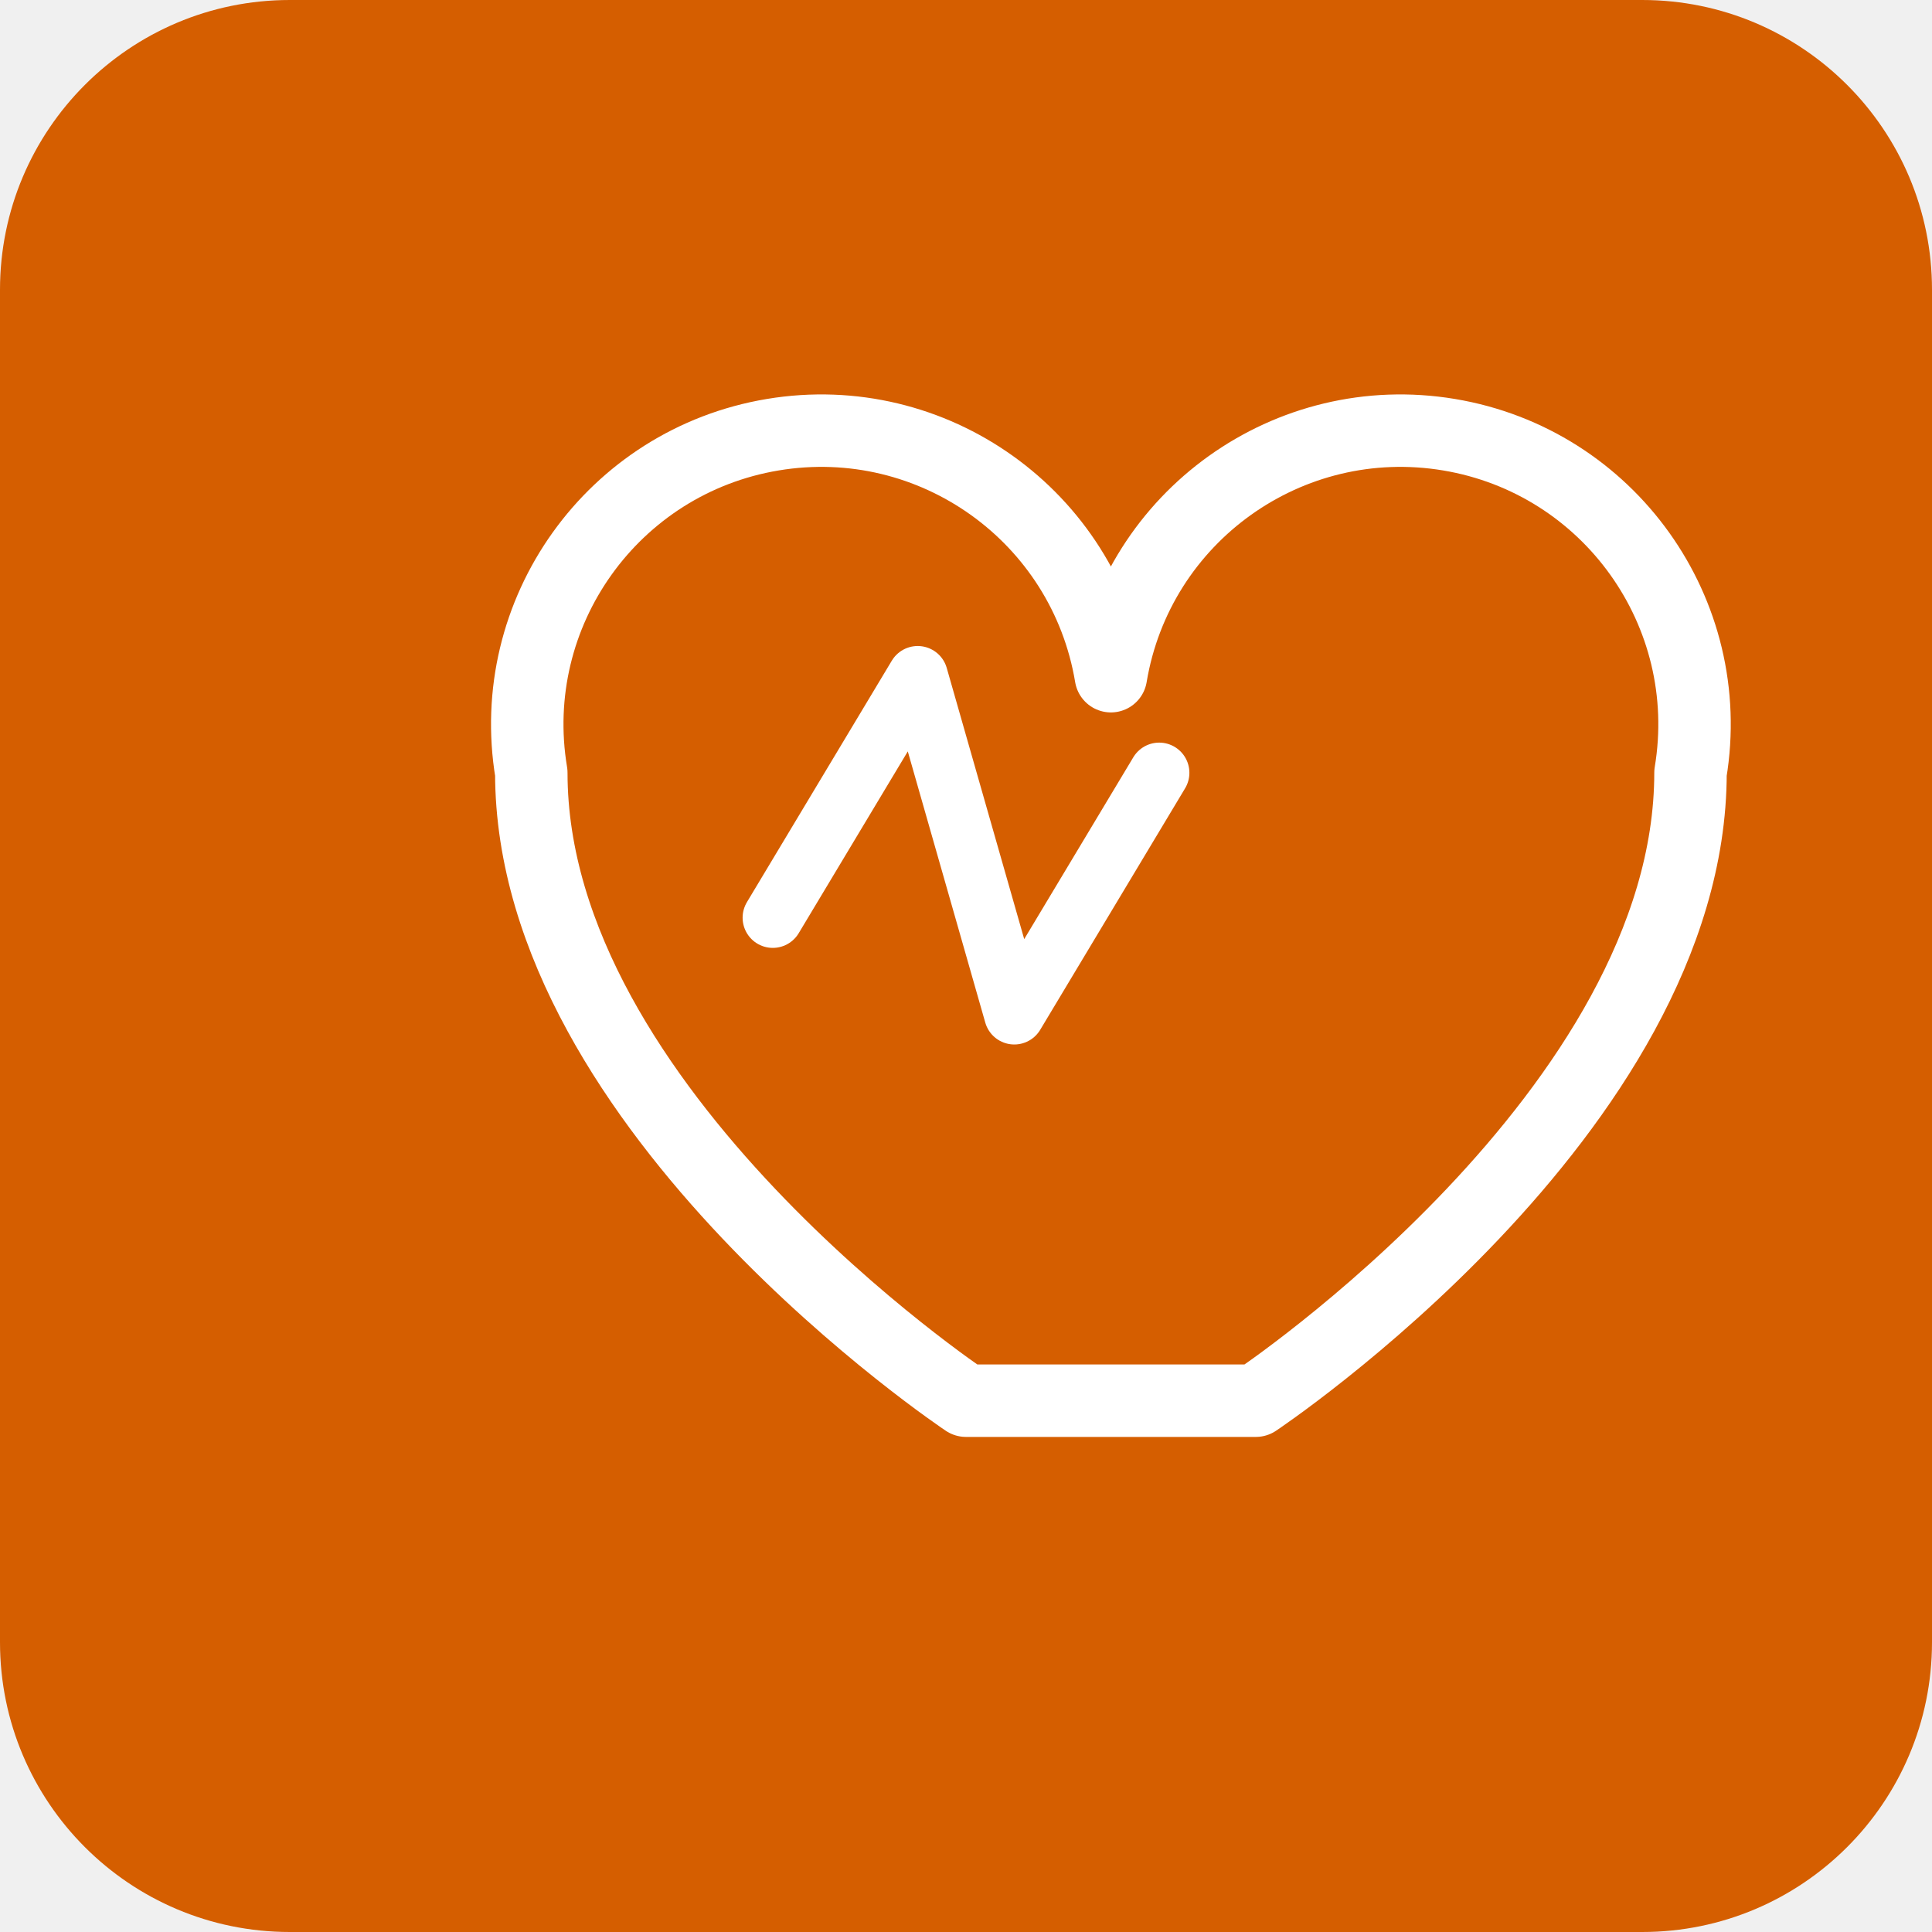
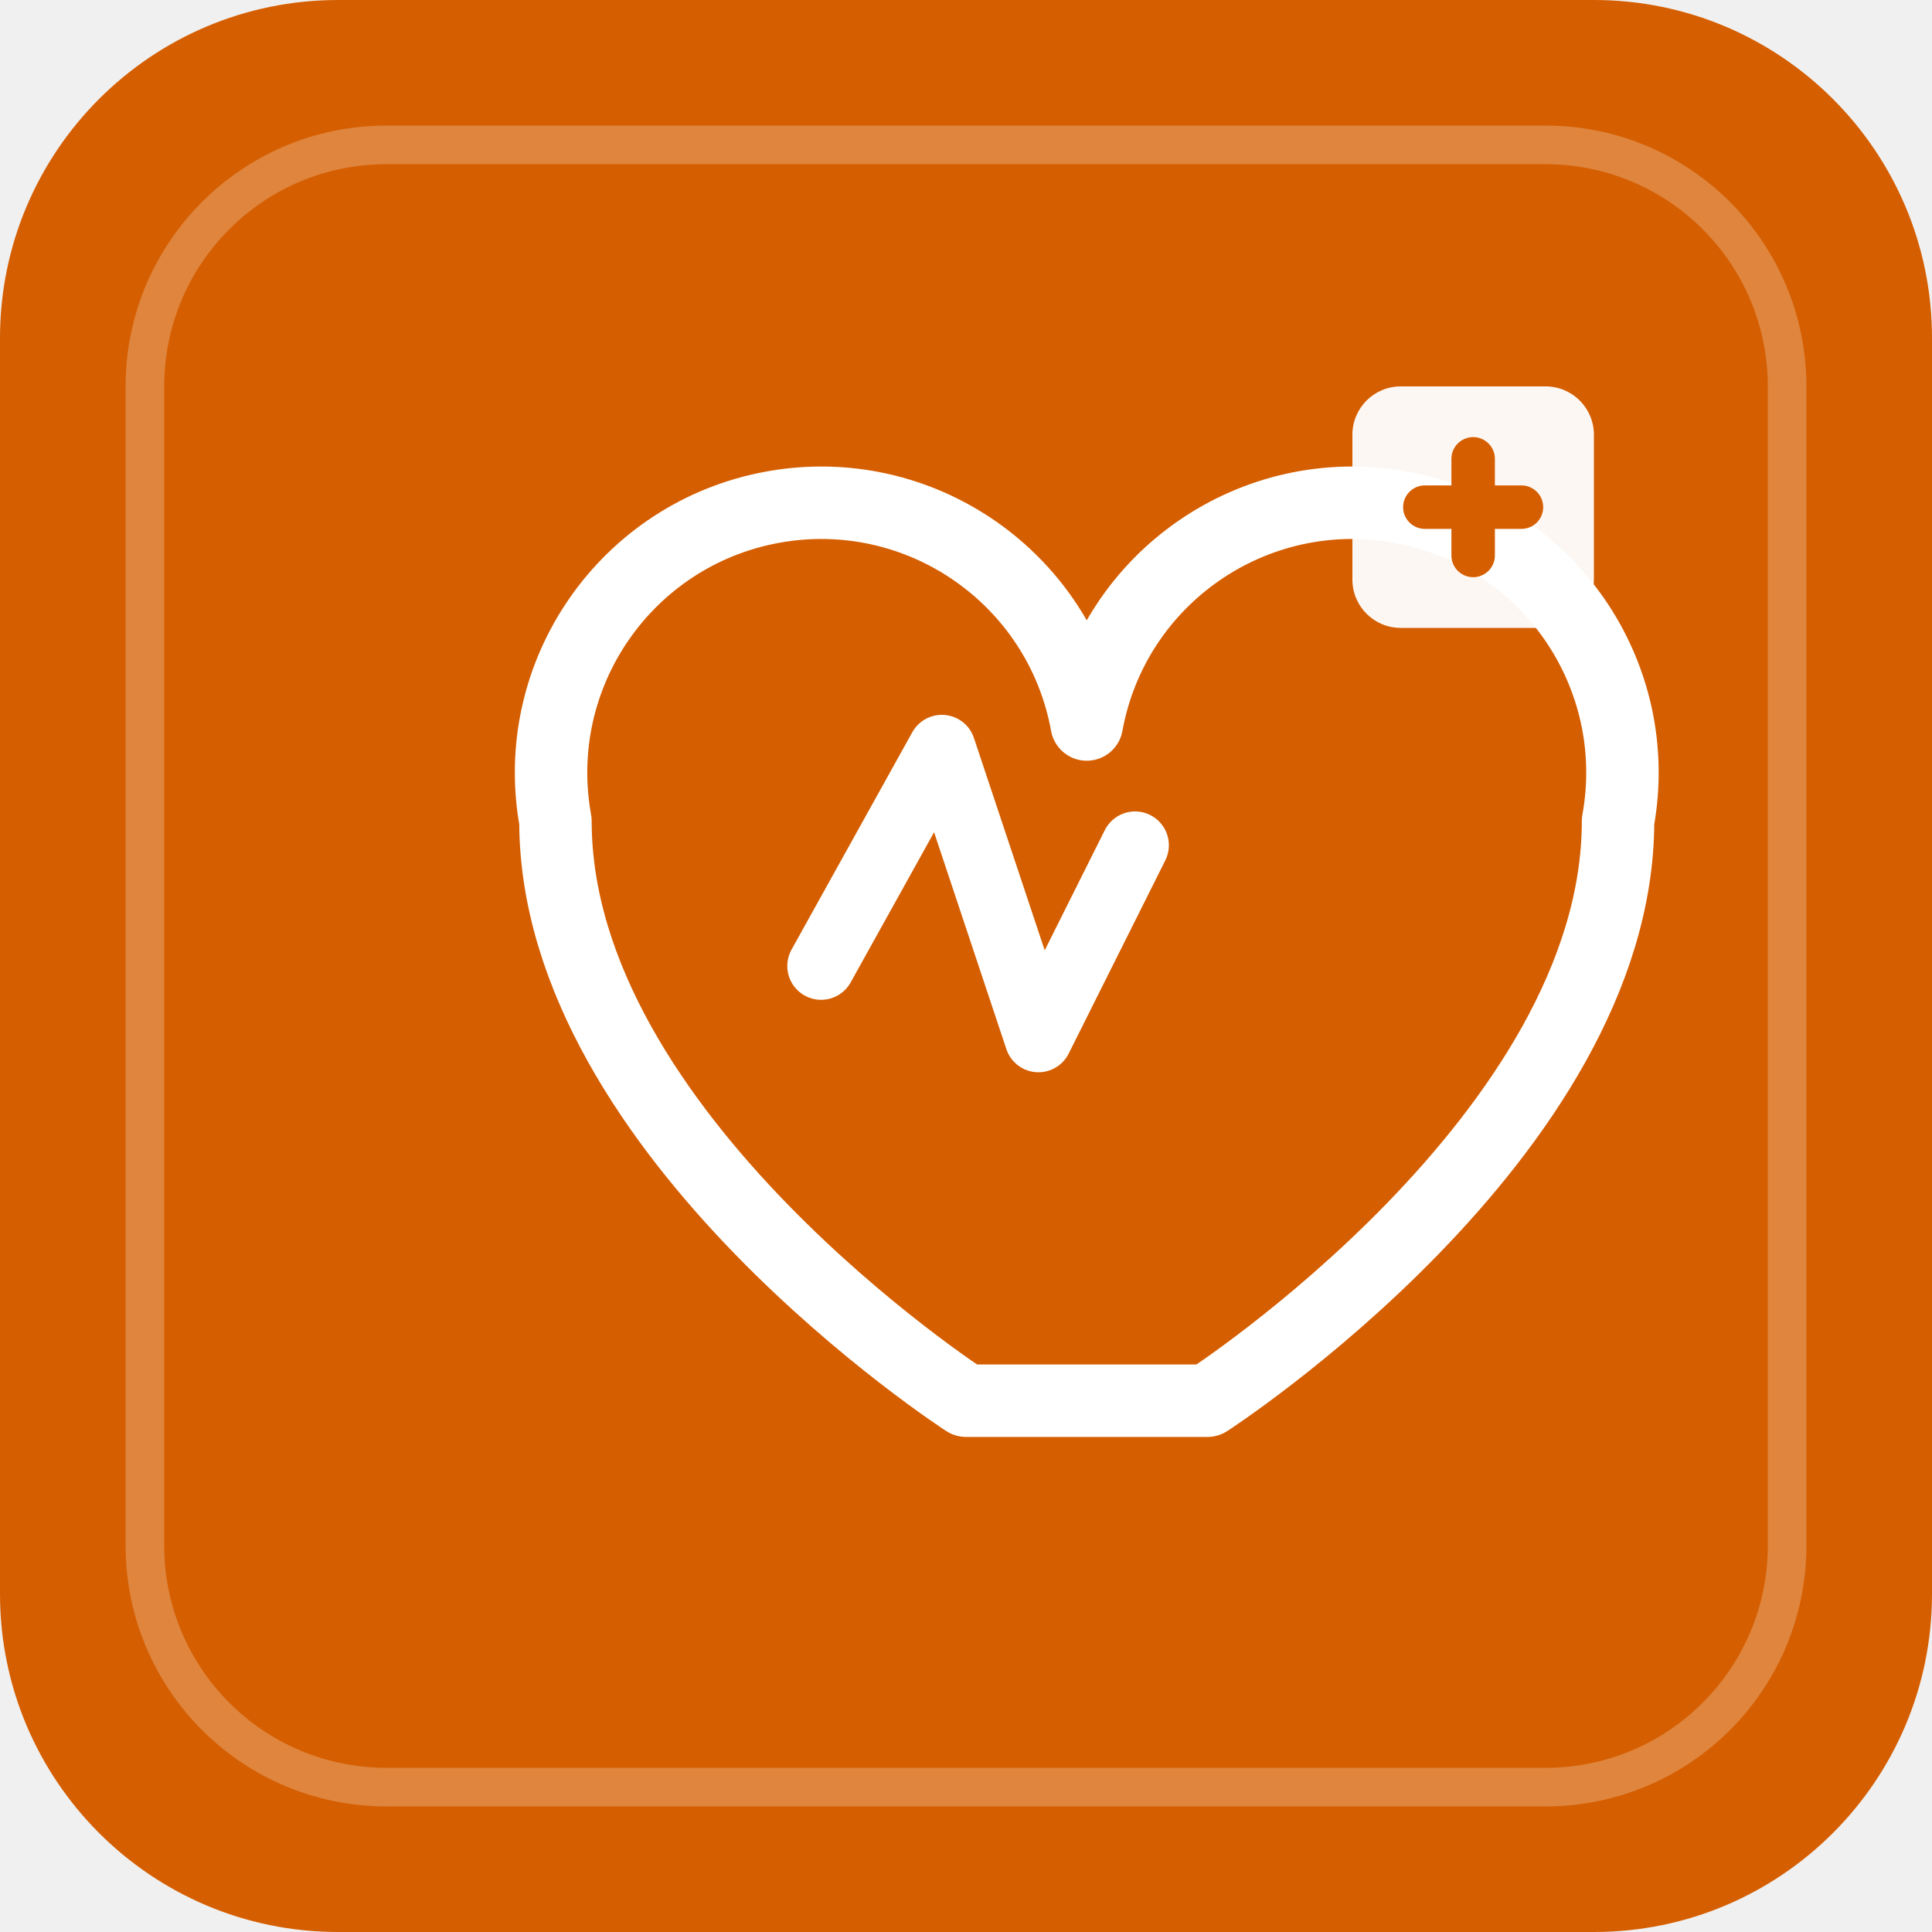
- <svg xmlns="http://www.w3.org/2000/svg" viewBox="0 0 80 80" role="img" aria-hidden="true">
-   <rect width="80" height="80" rx="12" fill="#D55E00" />
-   <path d="M40 58s-18-12-18-26a12 12 0 0124-4 12 12 0 0124 4c0 14-18 26-18 26z" fill="none" stroke="#fff" stroke-width="3" stroke-linejoin="round" />
-   <path d="M32 38l6-10 4 14 6-10" fill="none" stroke="#fff" stroke-width="2.5" stroke-linecap="round" stroke-linejoin="round" />
+ <svg xmlns="http://www.w3.org/2000/svg" viewBox="0 0 80 80" role="img" aria-label="Defibrillatore">
+   <rect width="80" height="80" rx="14" fill="#D55E00" />
+   <rect x="6" y="6" width="68" height="68" rx="10" fill="none" stroke="rgba(255,255,255,0.24)" stroke-width="1.6" />
+   <path d="M40 58s-17-11-17-24a11 11 0 0122-4 11 11 0 0122 4c0 13-17 24-17 24z" fill="none" stroke="#fff" stroke-width="3" stroke-linejoin="round" />
+   <path d="M34 40l5-9 4 12 4-8" fill="none" stroke="#fff" stroke-width="2.8" stroke-linecap="round" stroke-linejoin="round" />
+   <rect x="56" y="16" width="10" height="10" rx="2" fill="#fff" opacity="0.95" />
+   <path d="M61 19v4M59 21h4" stroke="#D55E00" stroke-width="1.8" stroke-linecap="round" />
</svg>
